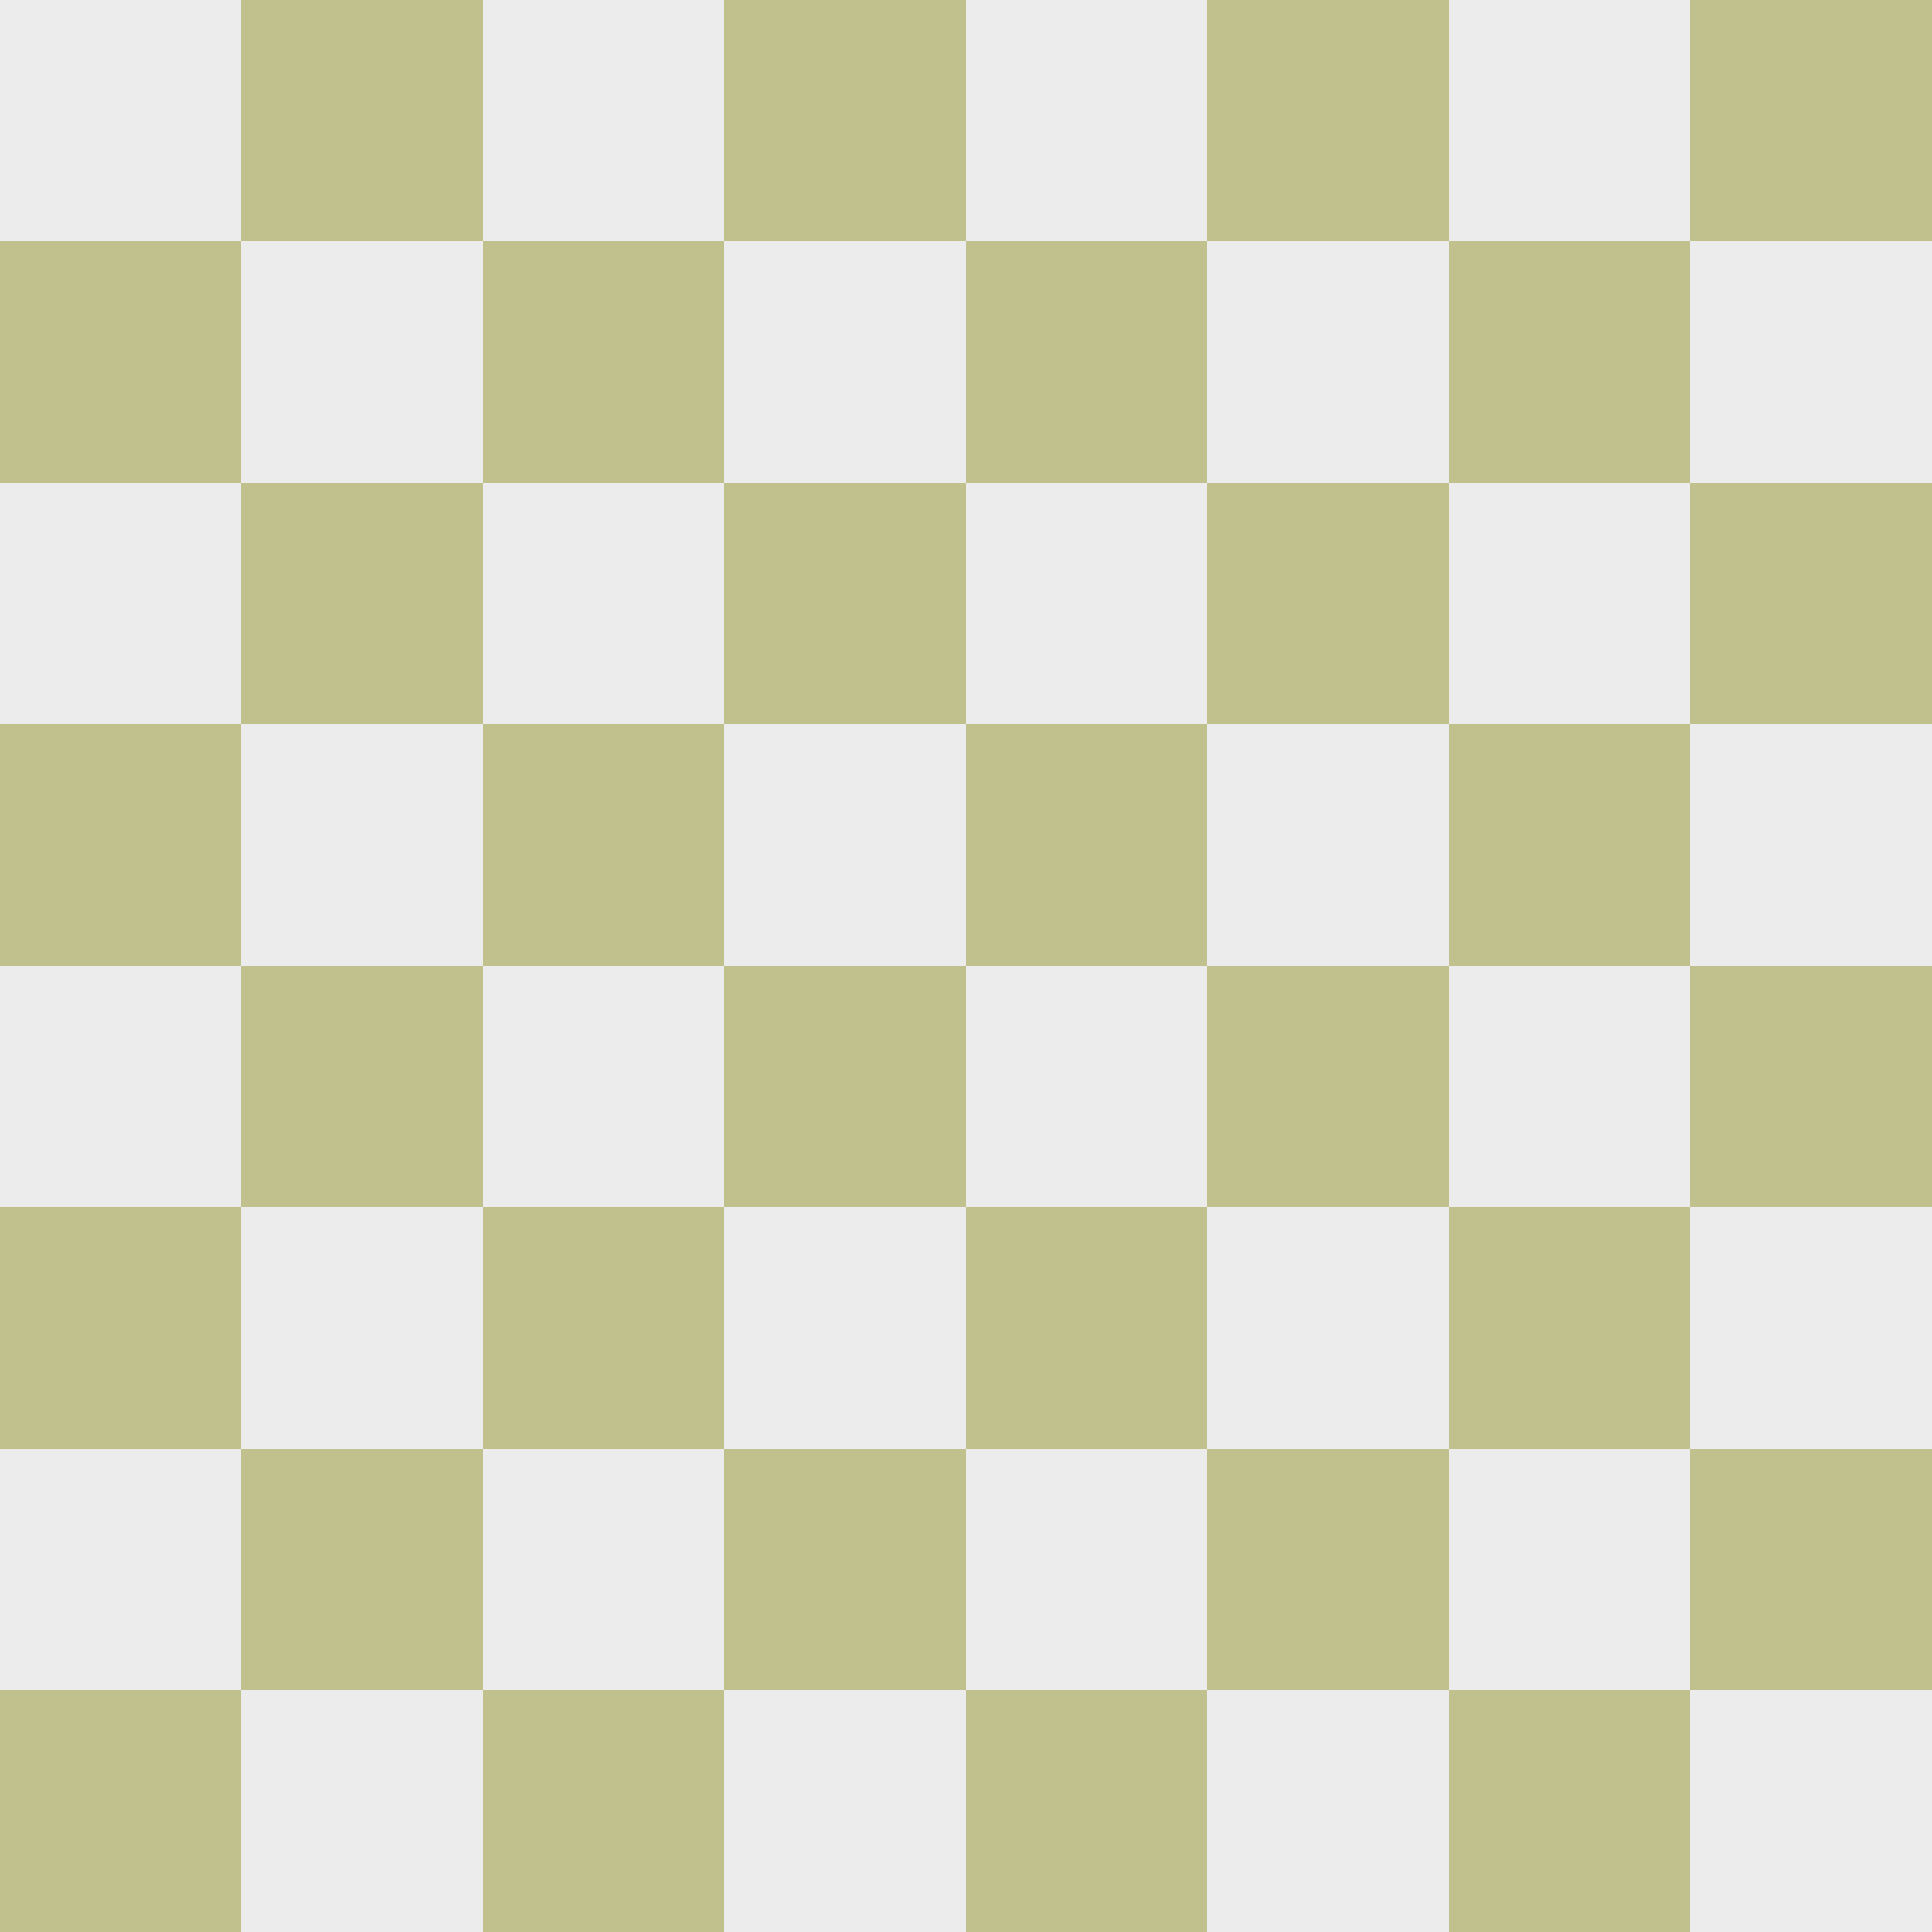
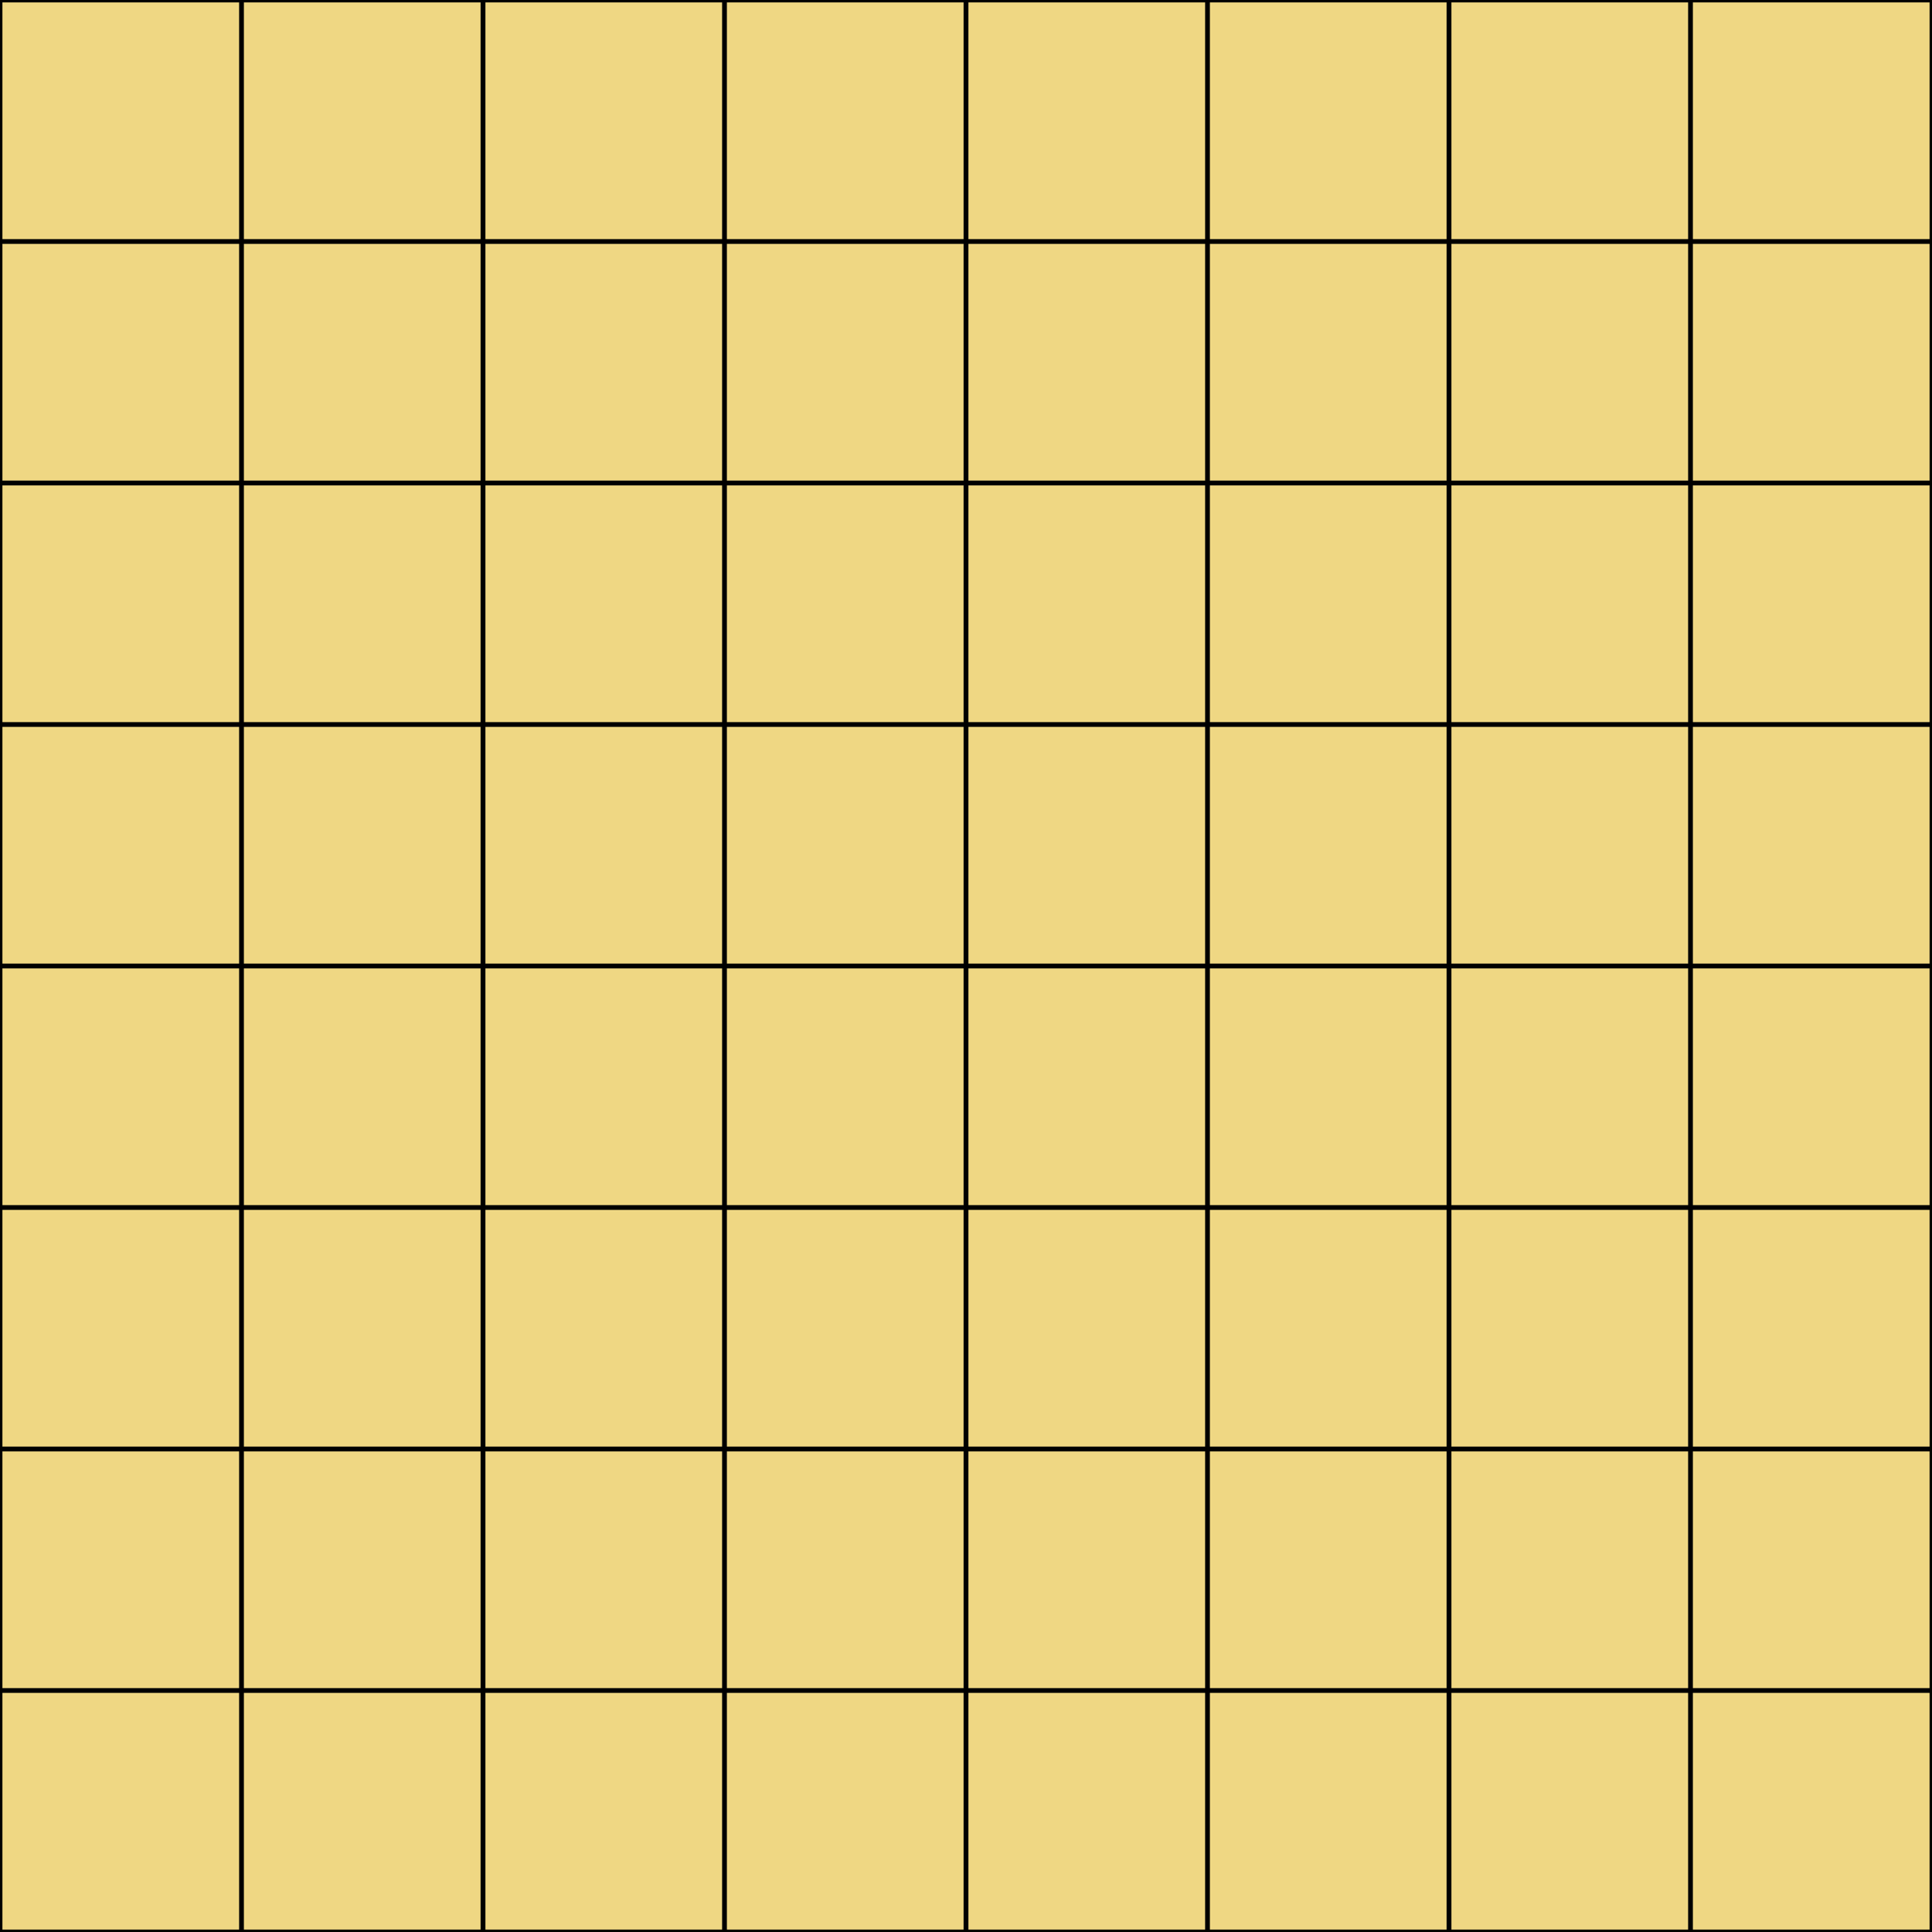
- <svg xmlns="http://www.w3.org/2000/svg" xmlns:xlink="http://www.w3.org/1999/xlink" viewBox="0 0 8 8" shape-rendering="crispEdges">
-   <g id="a">
-     <g id="b">
-       <g id="c">
-         <g id="d">
-           <rect width="1" height="1" fill="#ececec" id="e" />
-           <use x="1" y="1" href="#e" xlink:href="#e" />
-           <rect y="1" width="1" height="1" fill="#c1c18e" id="f" />
-           <use x="1" y="-1" href="#f" xlink:href="#f" />
-         </g>
-         <use x="2" href="#d" xlink:href="#d" />
-       </g>
-       <use x="4" href="#c" xlink:href="#c" />
-     </g>
-     <use y="2" href="#b" xlink:href="#b" />
-   </g>
-   <use y="4" href="#a" xlink:href="#a" />
+ <svg xmlns="http://www.w3.org/2000/svg" version="1.1" viewBox="0 0 800 800">
+   <defs>
+     <pattern id="grid" width="100" height="100" patternUnits="userSpaceOnUse">
+       <rect width="100" height="100" style="fill:#efd783;stroke-width:2;stroke:black" />
+     </pattern>
+   </defs>
+   <rect width="800" height="800" fill="url(#grid)" />
</svg>
